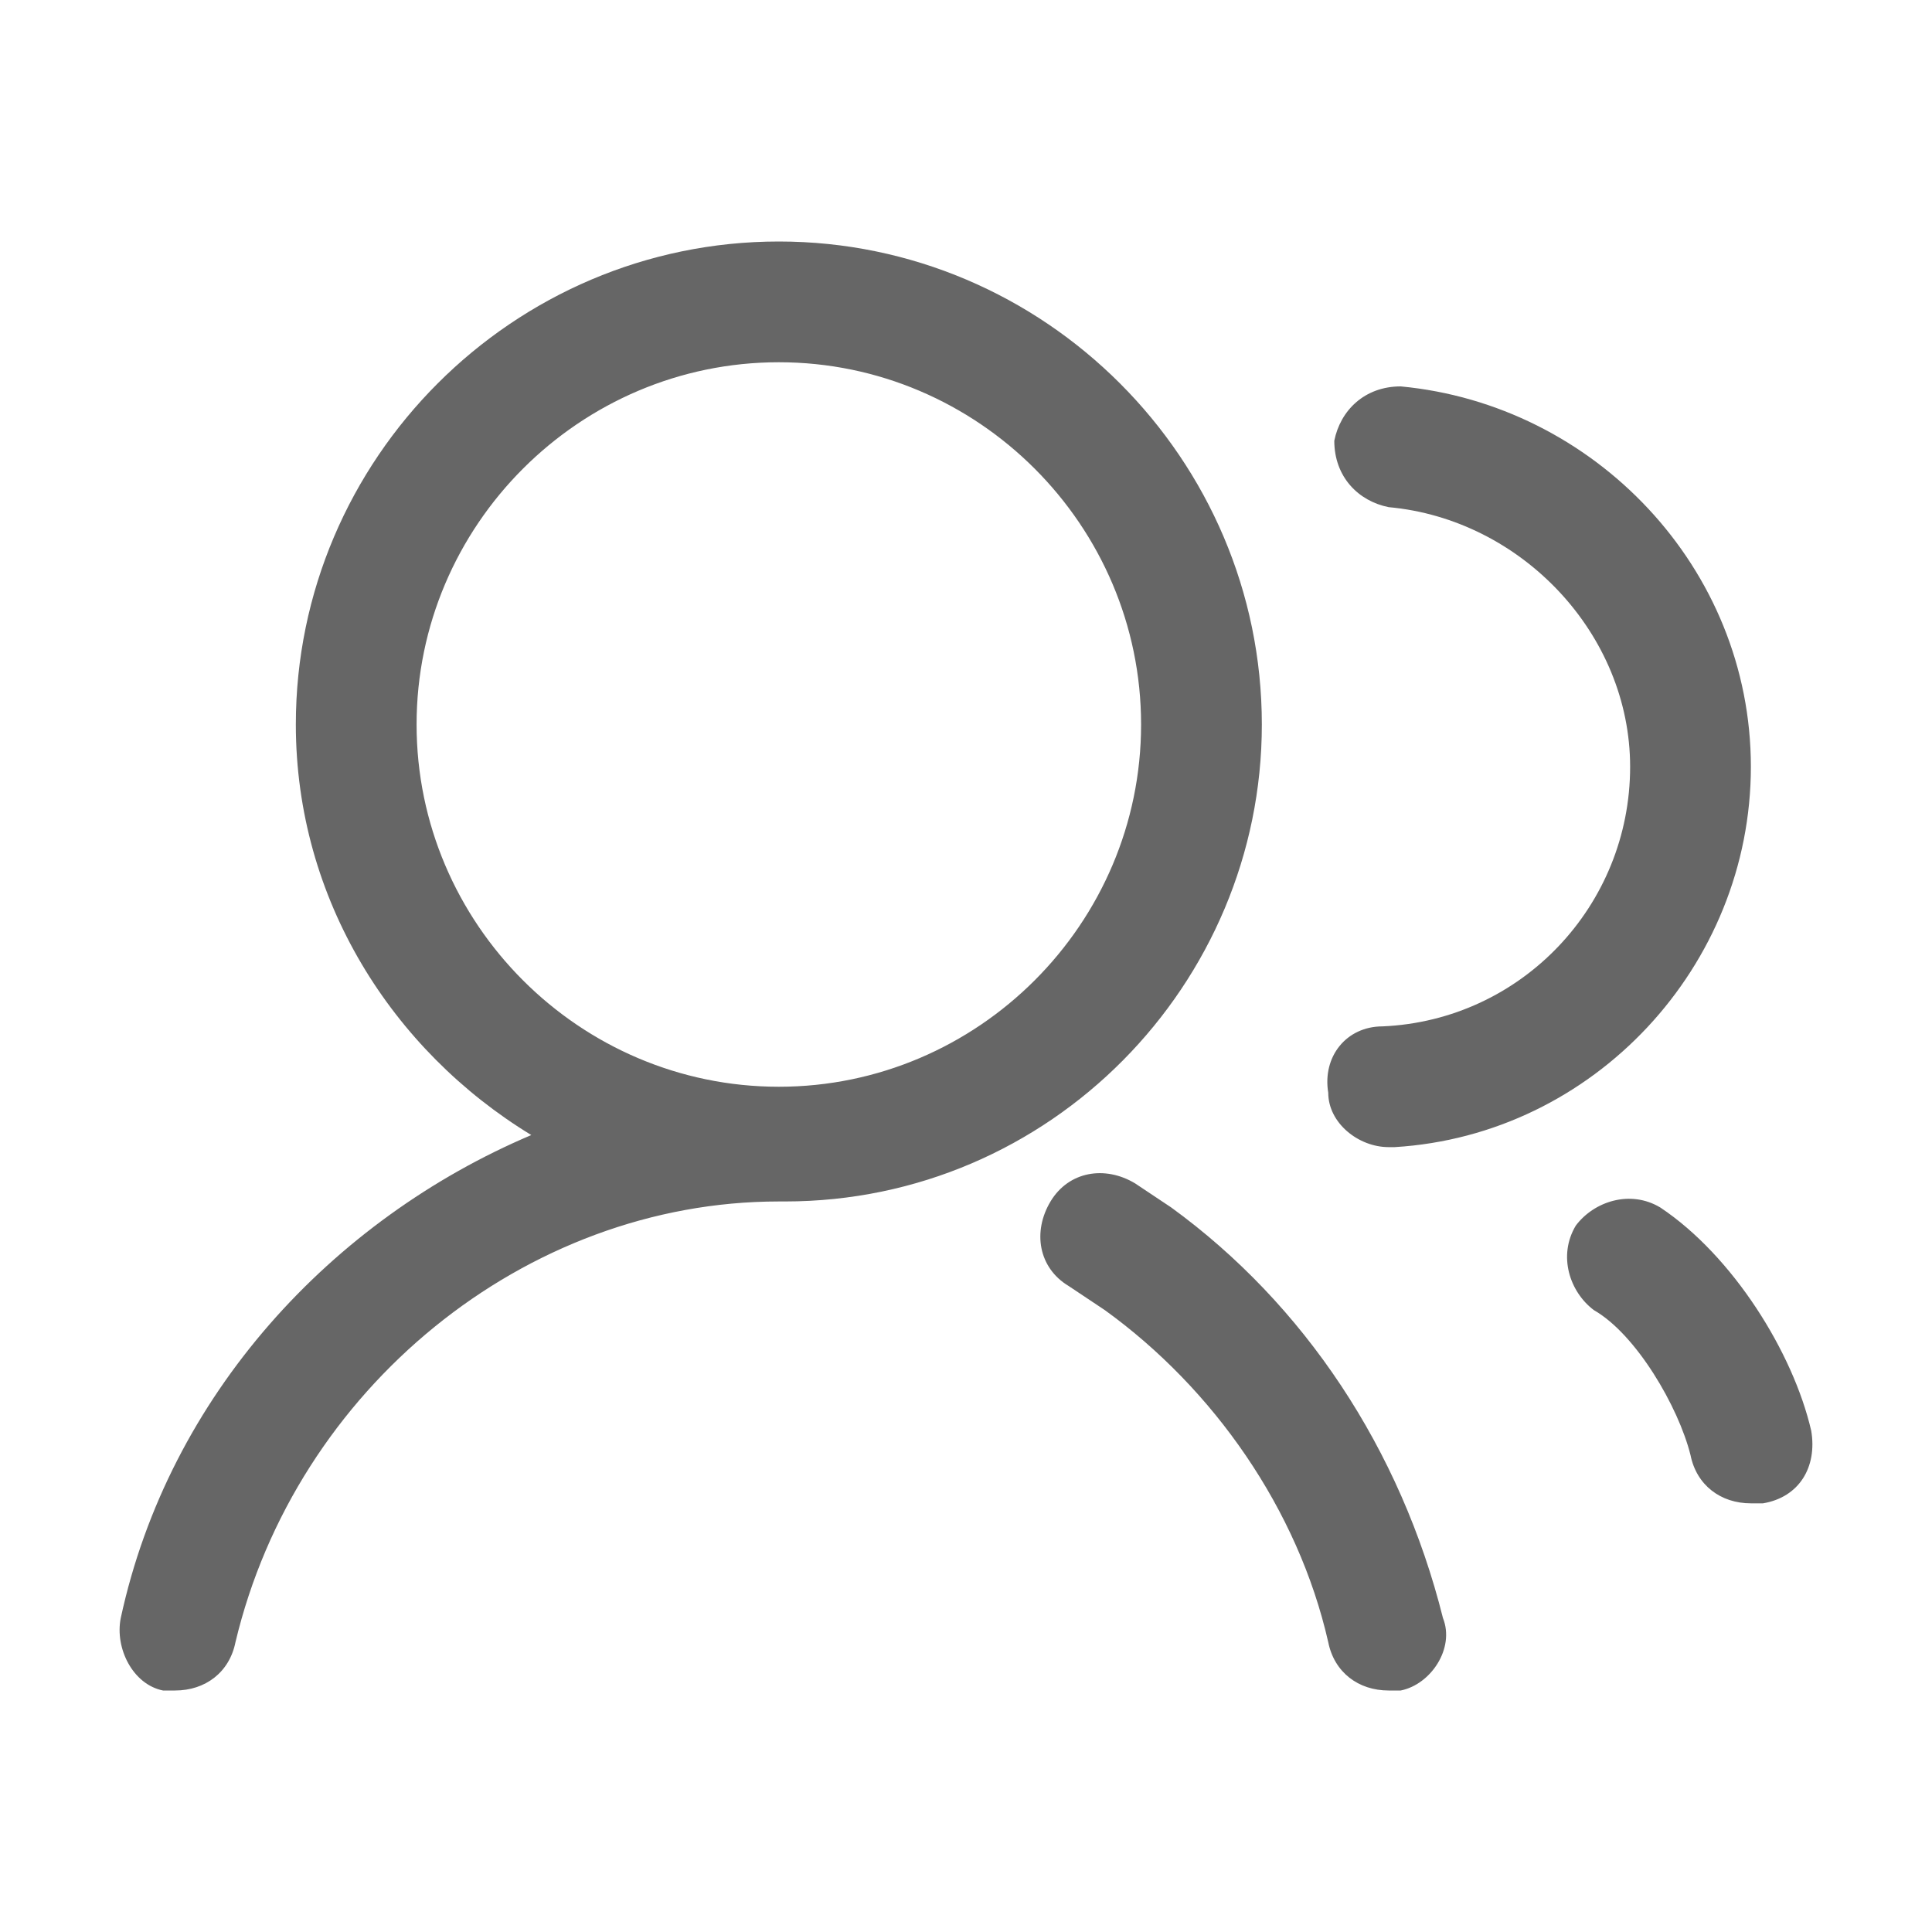
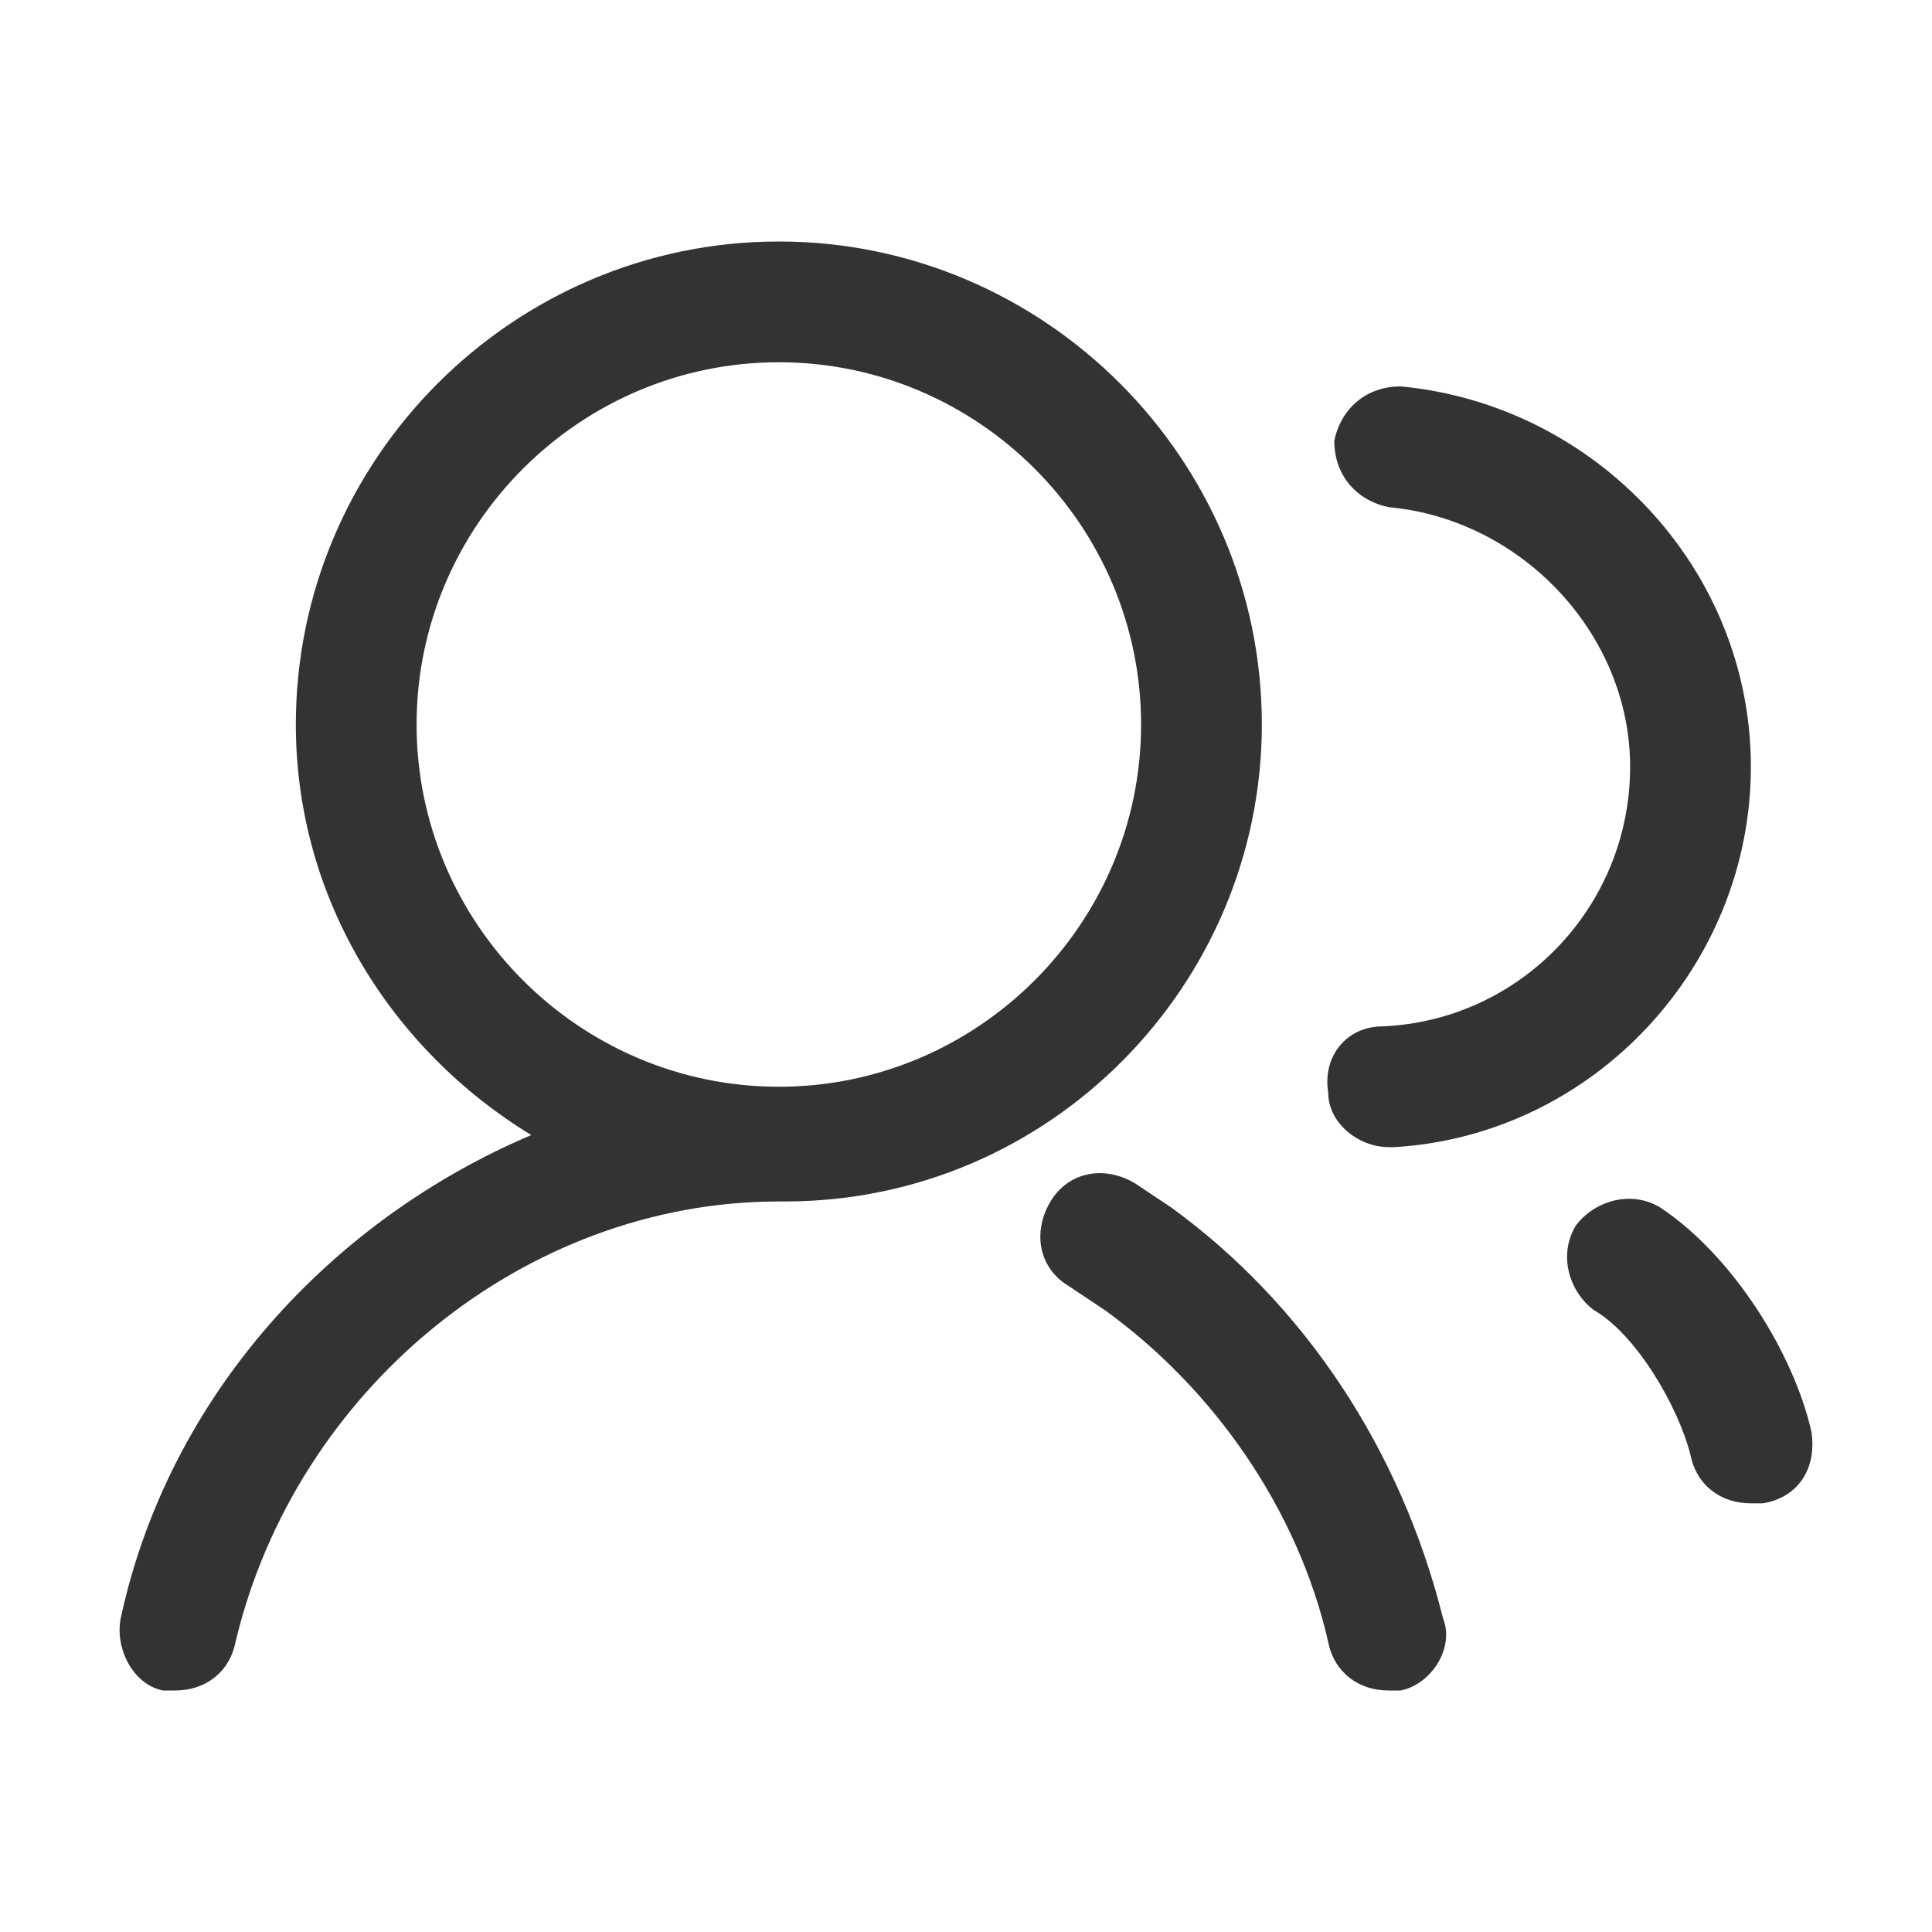
- <svg xmlns="http://www.w3.org/2000/svg" t="1493549935634" class="icon" style="" viewBox="0 0 1024 1024" version="1.1" p-id="4323" width="200" height="200">
+ <svg xmlns="http://www.w3.org/2000/svg" t="1493979189107" class="icon" style="" viewBox="0 0 1024 1024" version="1.1" p-id="4780" width="200" height="200">
  <defs>
    <style type="text/css" />
  </defs>
-   <path d="M668.8 384c0-140.8-115.2-256-256-256s-256 115.2-256 256c0 92.8 51.2 172.8 124.8 217.6-105.6 44.8-192 137.6-217.6 256-3.2 16 6.4 35.2 22.4 38.4h6.4c16 0 28.8-9.6 32-25.6 32-134.4 153.6-233.6 288-233.6h3.2c140.8 0 252.8-115.2 252.8-252.8z m-448 0c0-105.6 86.4-192 192-192s192 86.4 192 192-86.4 192-192 192-192-86.4-192-192zM732.8 544c-19.2 0-32 16-28.8 35.2 0 16 16 28.8 32 28.8h3.2c105.6-6.4 188.8-96 188.8-201.6s-83.2-192-185.6-201.6c-19.2 0-32 12.8-35.2 28.8 0 19.2 12.8 32 28.8 35.2 70.4 6.4 128 67.2 128 137.6 0 73.6-57.6 134.4-131.2 137.6zM960 758.4c-9.6-41.6-41.6-92.8-80-118.4-16-9.6-35.2-3.2-44.8 9.6-9.6 16-3.2 35.2 9.6 44.8 22.4 12.8 44.8 51.2 51.2 76.8 3.2 16 16 25.6 32 25.6h6.4c19.2-3.2 28.8-19.2 25.6-38.4zM620.8 640l-19.2-12.8c-16-9.6-35.2-6.4-44.8 9.6s-6.4 35.2 9.6 44.8l19.2 12.8c57.6 41.6 102.4 105.6 118.4 176 3.2 16 16 25.6 32 25.6h6.4c16-3.2 28.8-22.4 22.4-38.4-22.4-89.6-73.6-166.4-144-217.6z" fill="#666666" p-id="4324" />
+   <path d="M668.8 384c0-140.8-115.2-256-256-256s-256 115.2-256 256c0 92.8 51.2 172.8 124.8 217.6-105.6 44.8-192 137.6-217.6 256-3.2 16 6.4 35.2 22.4 38.4h6.4c16 0 28.8-9.6 32-25.6 32-134.4 153.6-233.6 288-233.6h3.2c140.8 0 252.8-115.2 252.8-252.8z m-448 0c0-105.6 86.4-192 192-192s192 86.4 192 192-86.4 192-192 192-192-86.4-192-192zM732.8 544c-19.2 0-32 16-28.8 35.2 0 16 16 28.8 32 28.8h3.2c105.6-6.4 188.8-96 188.8-201.6s-83.2-192-185.6-201.6c-19.2 0-32 12.8-35.2 28.8 0 19.2 12.8 32 28.8 35.2 70.4 6.4 128 67.2 128 137.6 0 73.6-57.6 134.4-131.2 137.6zM960 758.4c-9.6-41.6-41.6-92.8-80-118.4-16-9.6-35.2-3.2-44.8 9.6-9.6 16-3.2 35.2 9.6 44.8 22.4 12.8 44.8 51.2 51.2 76.8 3.2 16 16 25.6 32 25.6h6.4c19.2-3.2 28.8-19.2 25.6-38.4zM620.8 640l-19.2-12.8c-16-9.6-35.2-6.4-44.8 9.6s-6.4 35.2 9.6 44.8l19.2 12.8c57.6 41.6 102.4 105.6 118.4 176 3.2 16 16 25.6 32 25.6h6.4c16-3.2 28.8-22.4 22.4-38.4-22.4-89.6-73.6-166.4-144-217.6z" fill="#333333" p-id="4781" />
</svg>
